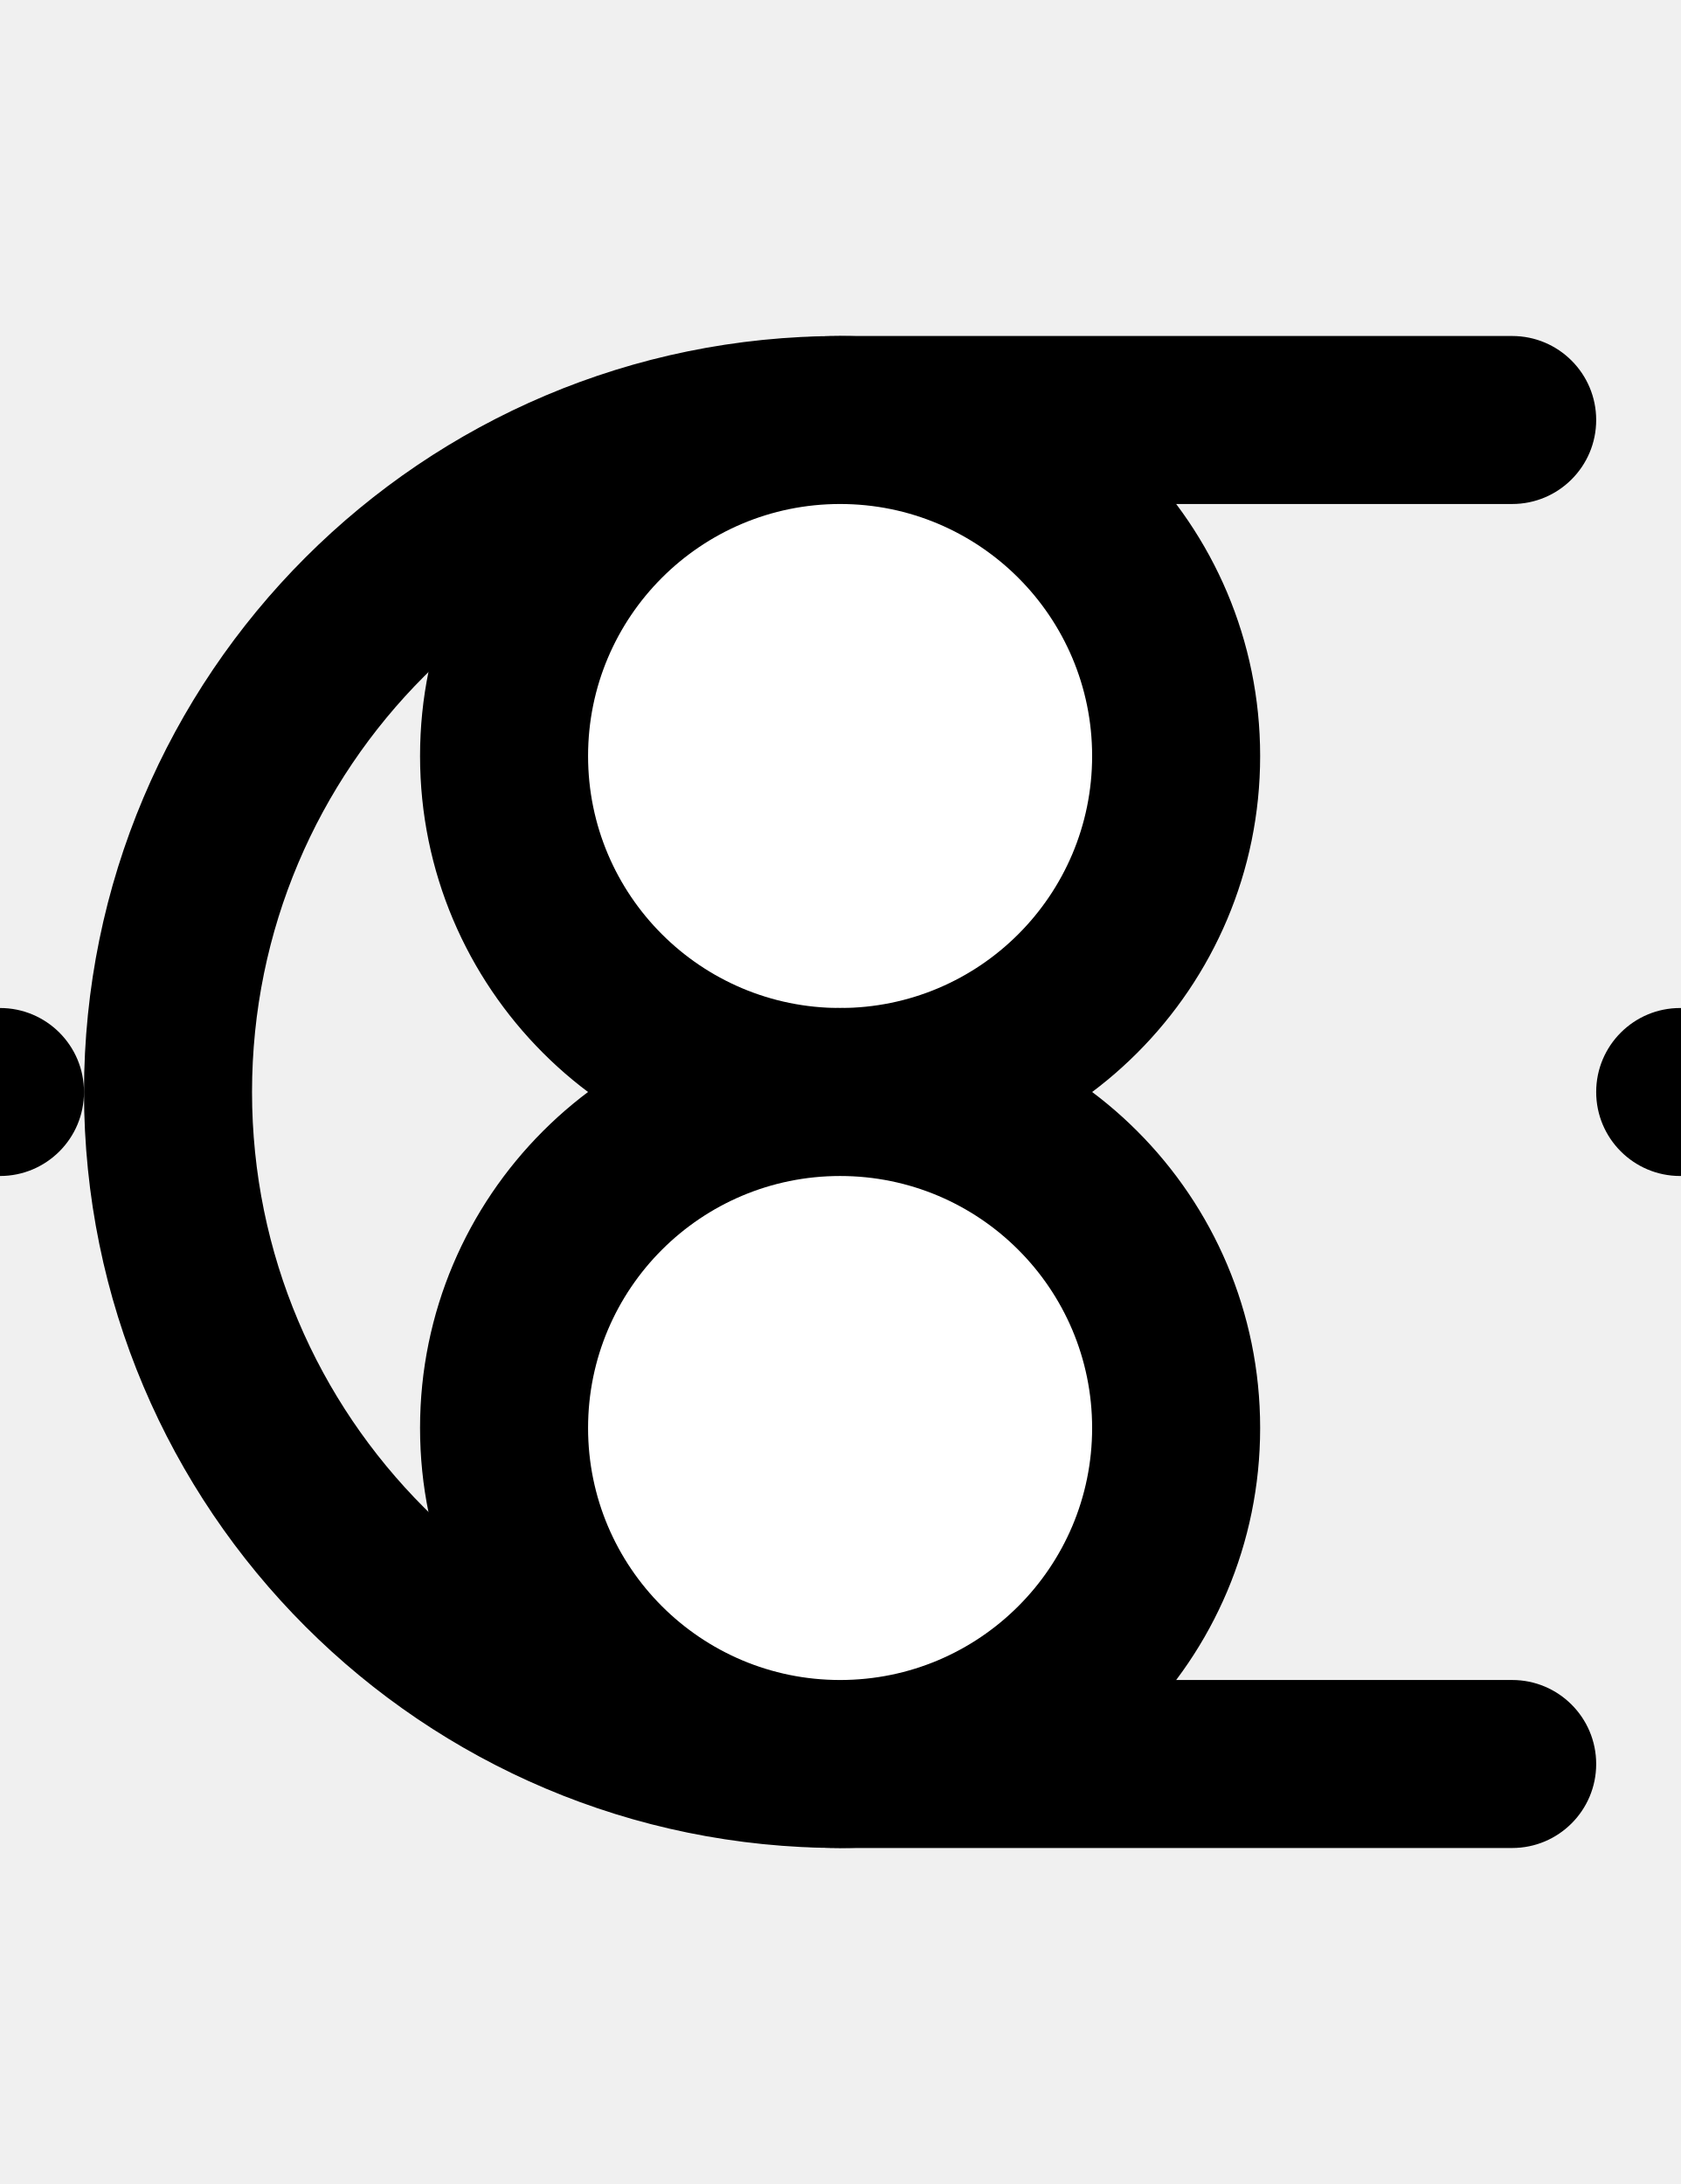
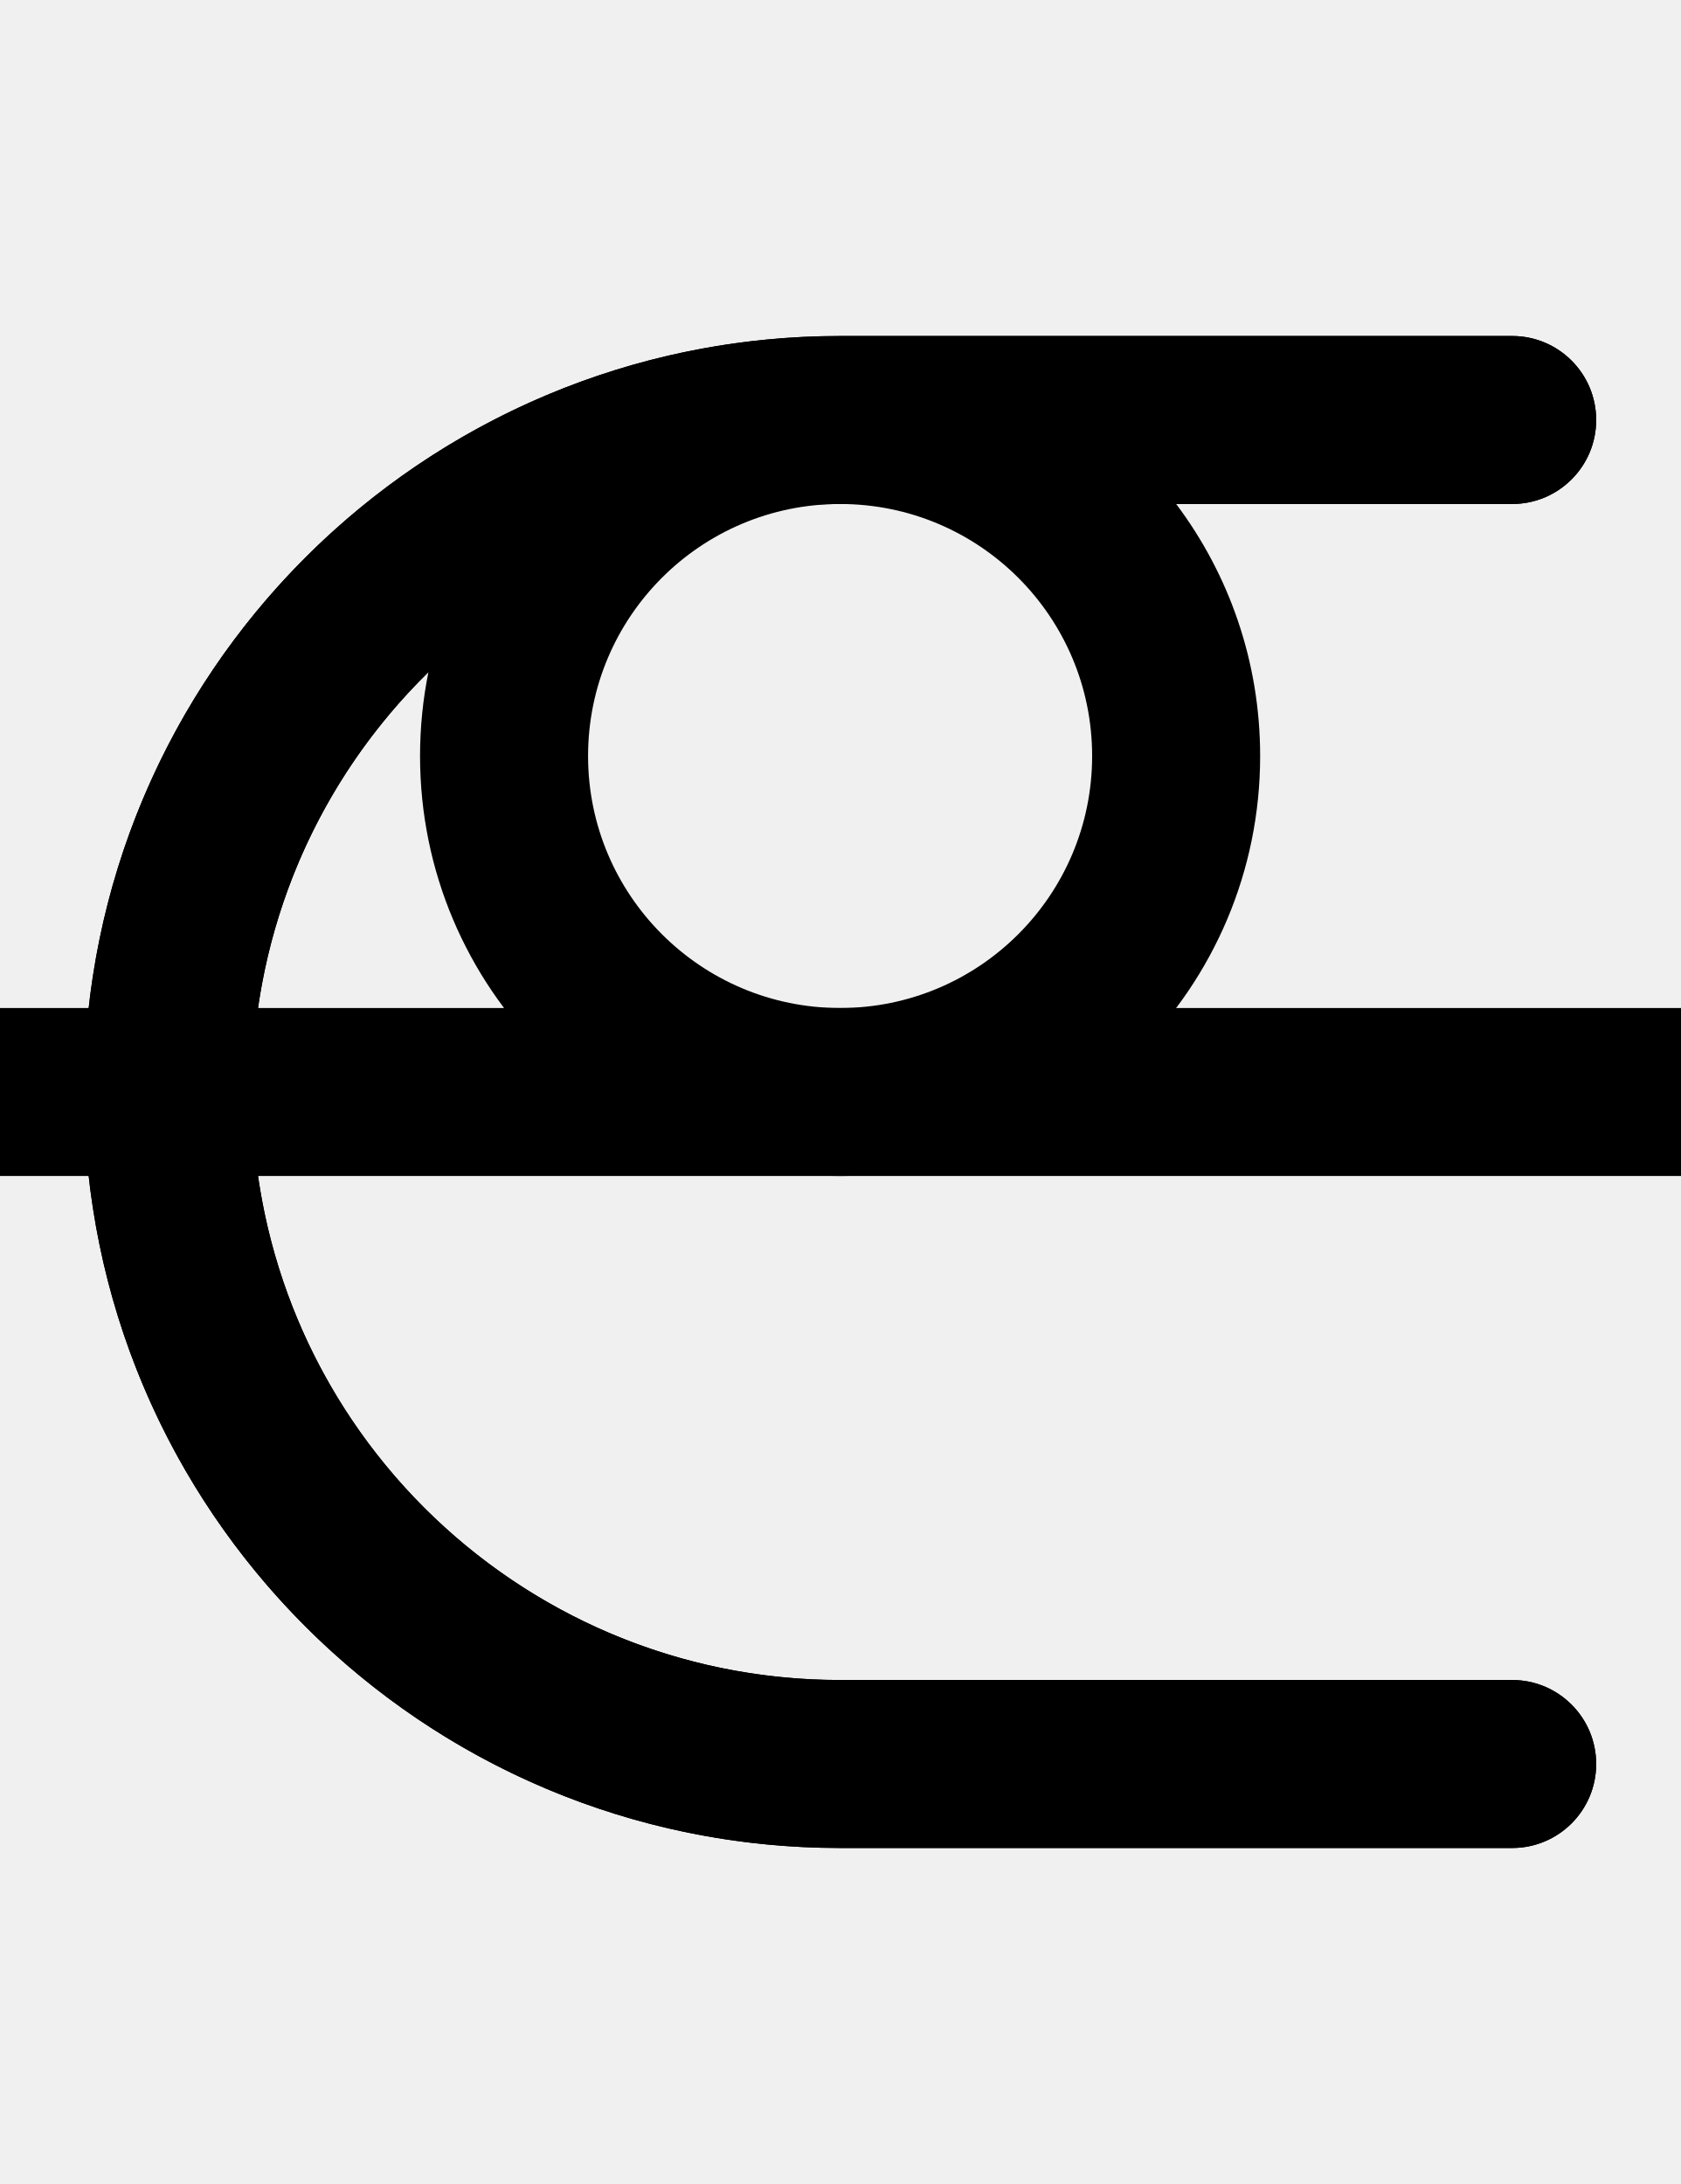
- <svg xmlns="http://www.w3.org/2000/svg" width="500" height="650" version="1.1" id="svg3">
-   <defs id="defs3" />
-   <path d="M 250 100 A 225 225 0 0 0 25 325 A 225 225 0 0 0 250 550 L 450 550 A 25 25 0 0 0 475 525 A 25 25 0 0 0 450 500 L 250 500 A 175 175 0 0 1 75 325 A 175 175 0 0 1 250 150 L 450 150 A 25 25 0 0 0 475 125 A 25 25 0 0 0 450 100 L 250 100 z " id="path1" />
-   <circle cx="500" cy="325" r="25" id="circle1" />
-   <circle cx="250" cy="225" r="125" id="circle2" />
-   <circle cx="250" cy="225" r="75" fill="white" id="circle3" />
-   <circle cx="0" cy="325" r="25" id="circle4" />
-   <circle cx="250" cy="425" r="125" id="circle5" />
-   <circle cx="250" cy="425" r="75" fill="#ffffff" id="circle6" />
+ <svg xmlns="http://www.w3.org/2000/svg" width="500" height="650">
+   <path d="M 250 100 C 125.736 100 25 200.736 25 325 C 25 449.264 125.736 550 250 550 L 450 550 C 463.807 550 475 538.807 475 525 C 475 511.193 463.807 500 450 500 L 250 500 C 153.35 500 75 421.65 75 325 C 75 276.048 95.099 231.792 127.494 200.031 C 125.858 208.1 125 216.449 125 225 C 125 294.036 180.964 350 250 350 L 500 350 C 513.807 350 525 338.807 525 325 C 525 311.193 513.807 300 500 300 L 250 300 C 208.579 300 175 266.421 175 225 C 175 183.579 208.579 150 250 150 L 450 150 C 463.807 150 475 138.807 475 125 C 475 111.193 463.807 100 450 100 L 250 100 z " />
+   <path d="M 250 100 A 225 225 0 0 0 26.393 300 L 0 300 C -13.807 300 -25 311.193 -25 325 C -25 338.807 -13.807 350 0 350 L 26.393 350 A 225 225 0 0 0 250 550 L 450 550 A 25 25 0 0 0 475 525 A 25 25 0 0 0 450 500 L 250 500 A 175 175 0 0 1 76.795 350 L 250 350 C 319.036 350 375 294.036 375 225 C 375 196.86 365.702 170.892 350.01 150 L 450 150 A 25 25 0 0 0 475 125 A 25 25 0 0 0 450 100 L 250 100 z M 250 150 C 291.421 150 325 183.579 325 225 C 325 266.421 291.421 300 250 300 L 76.795 300 A 175 175 0 0 1 250 150 z " />
</svg>
